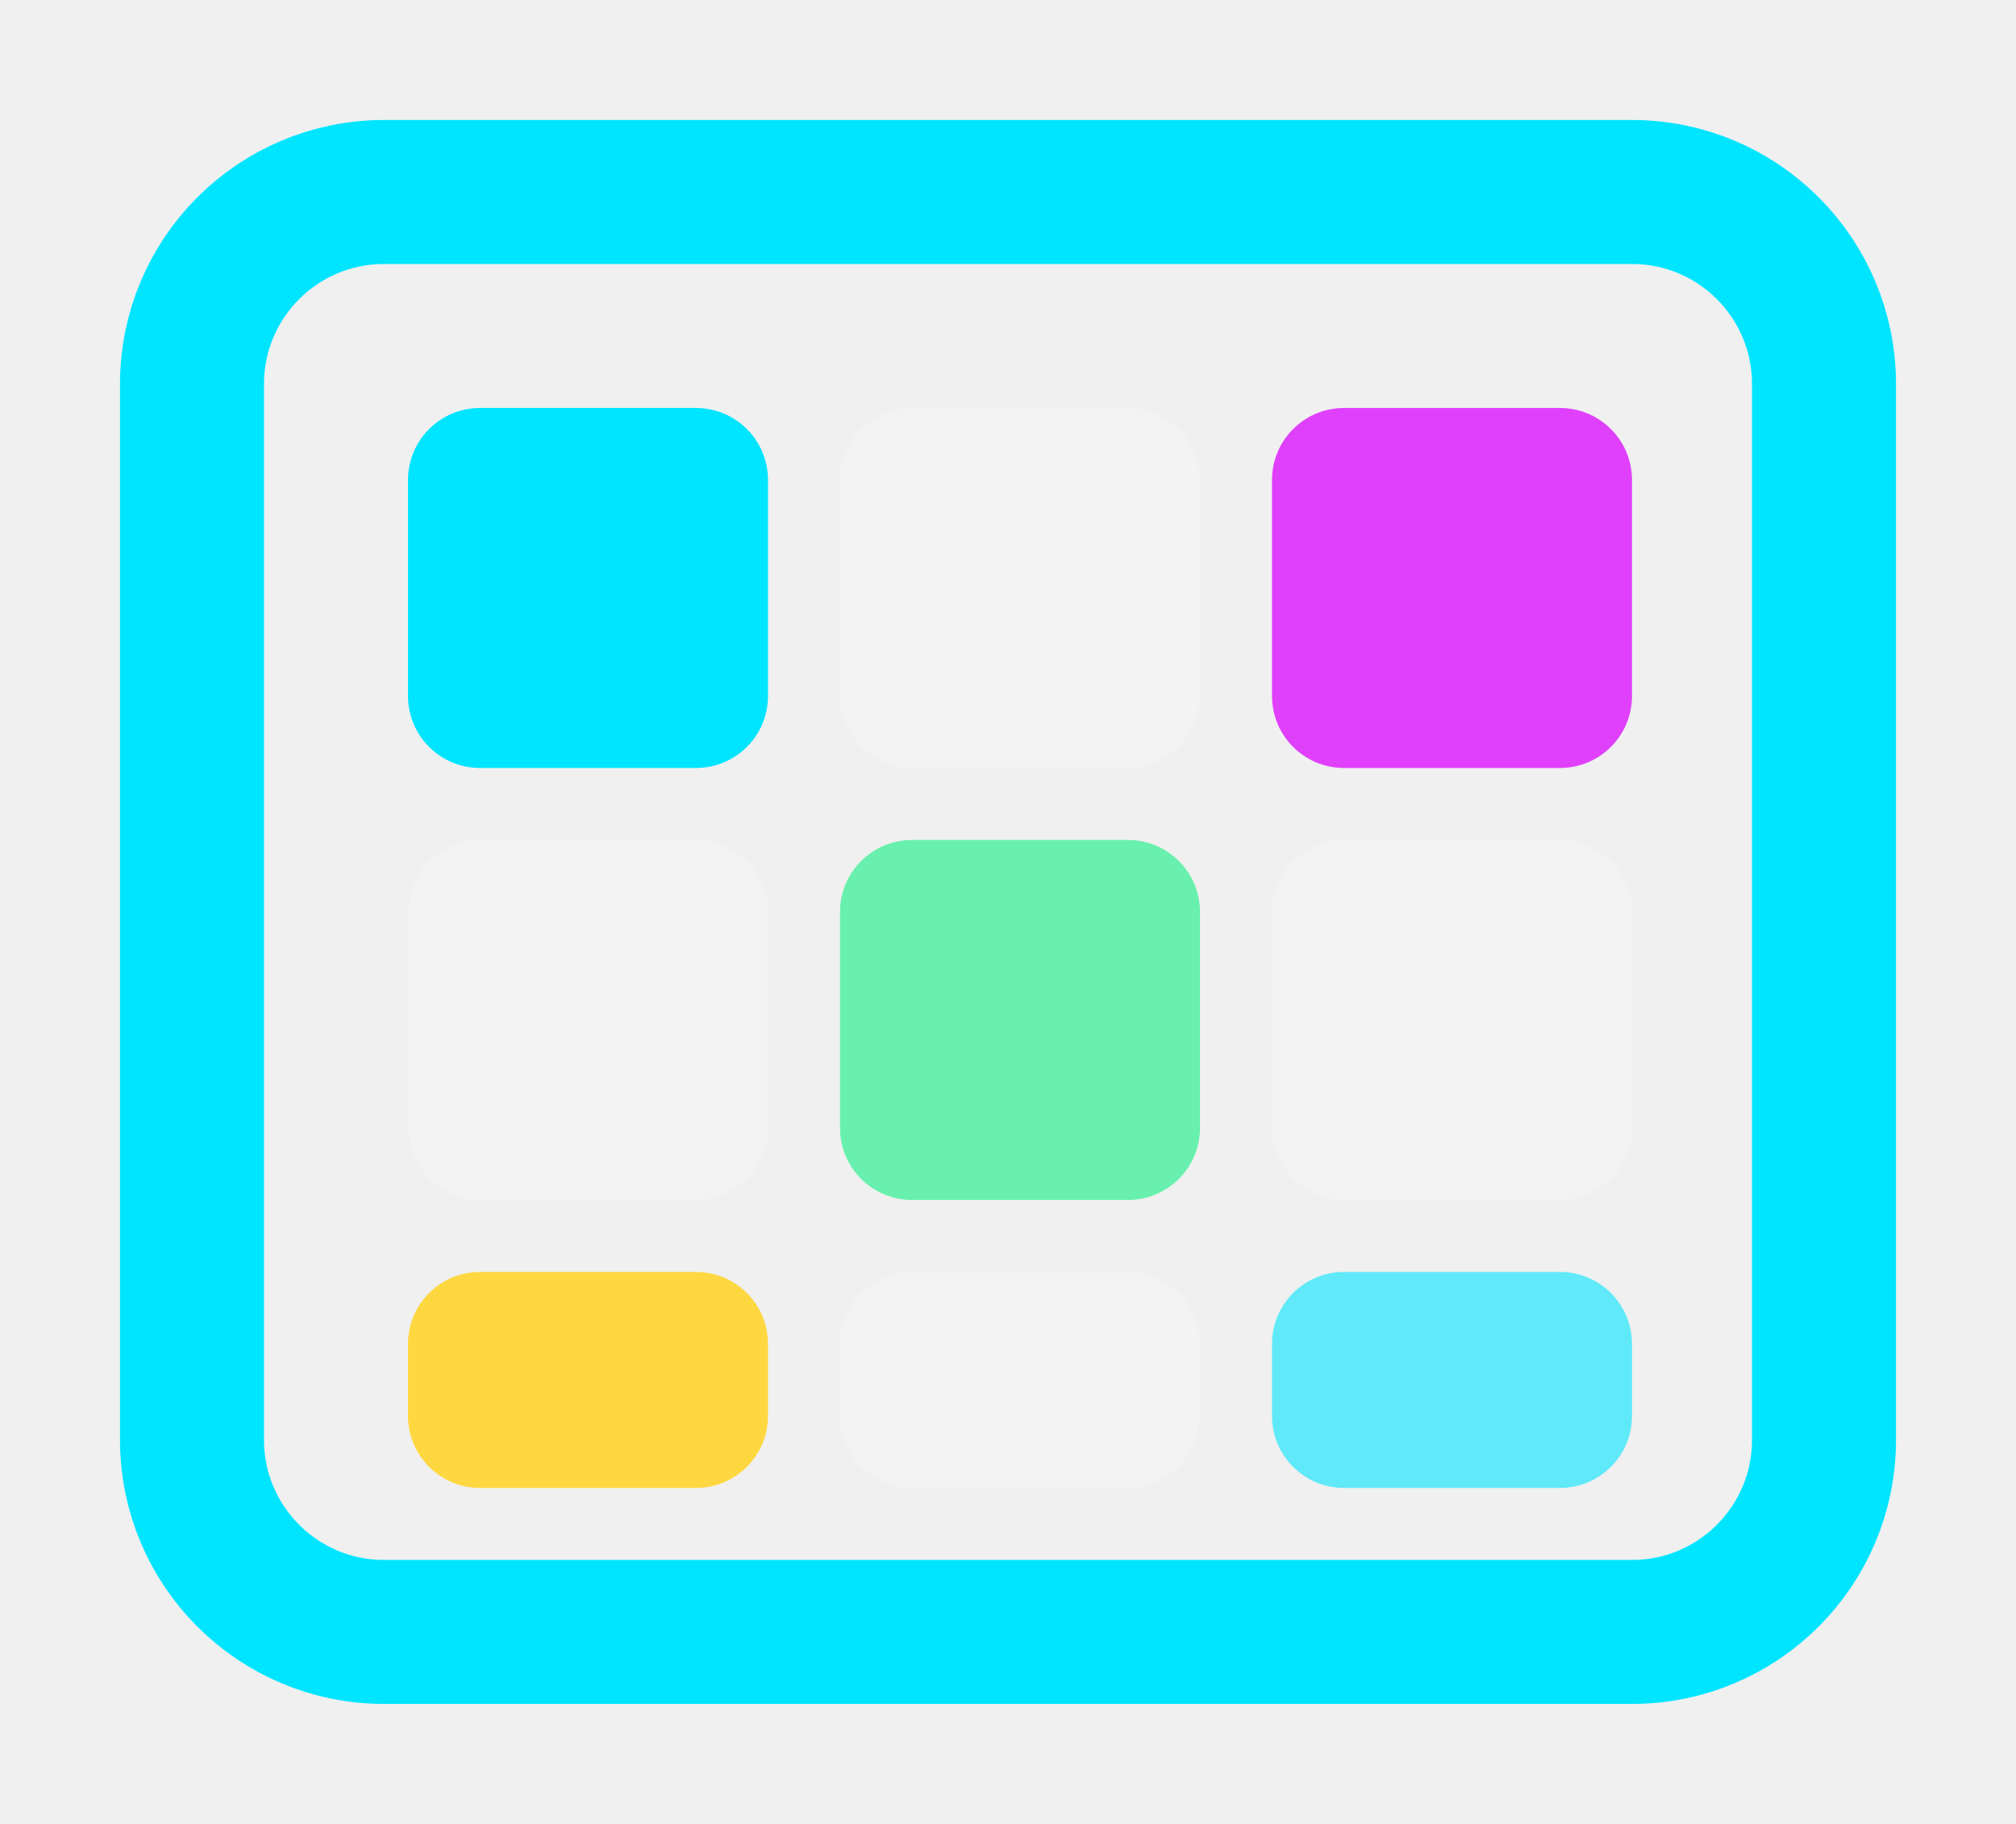
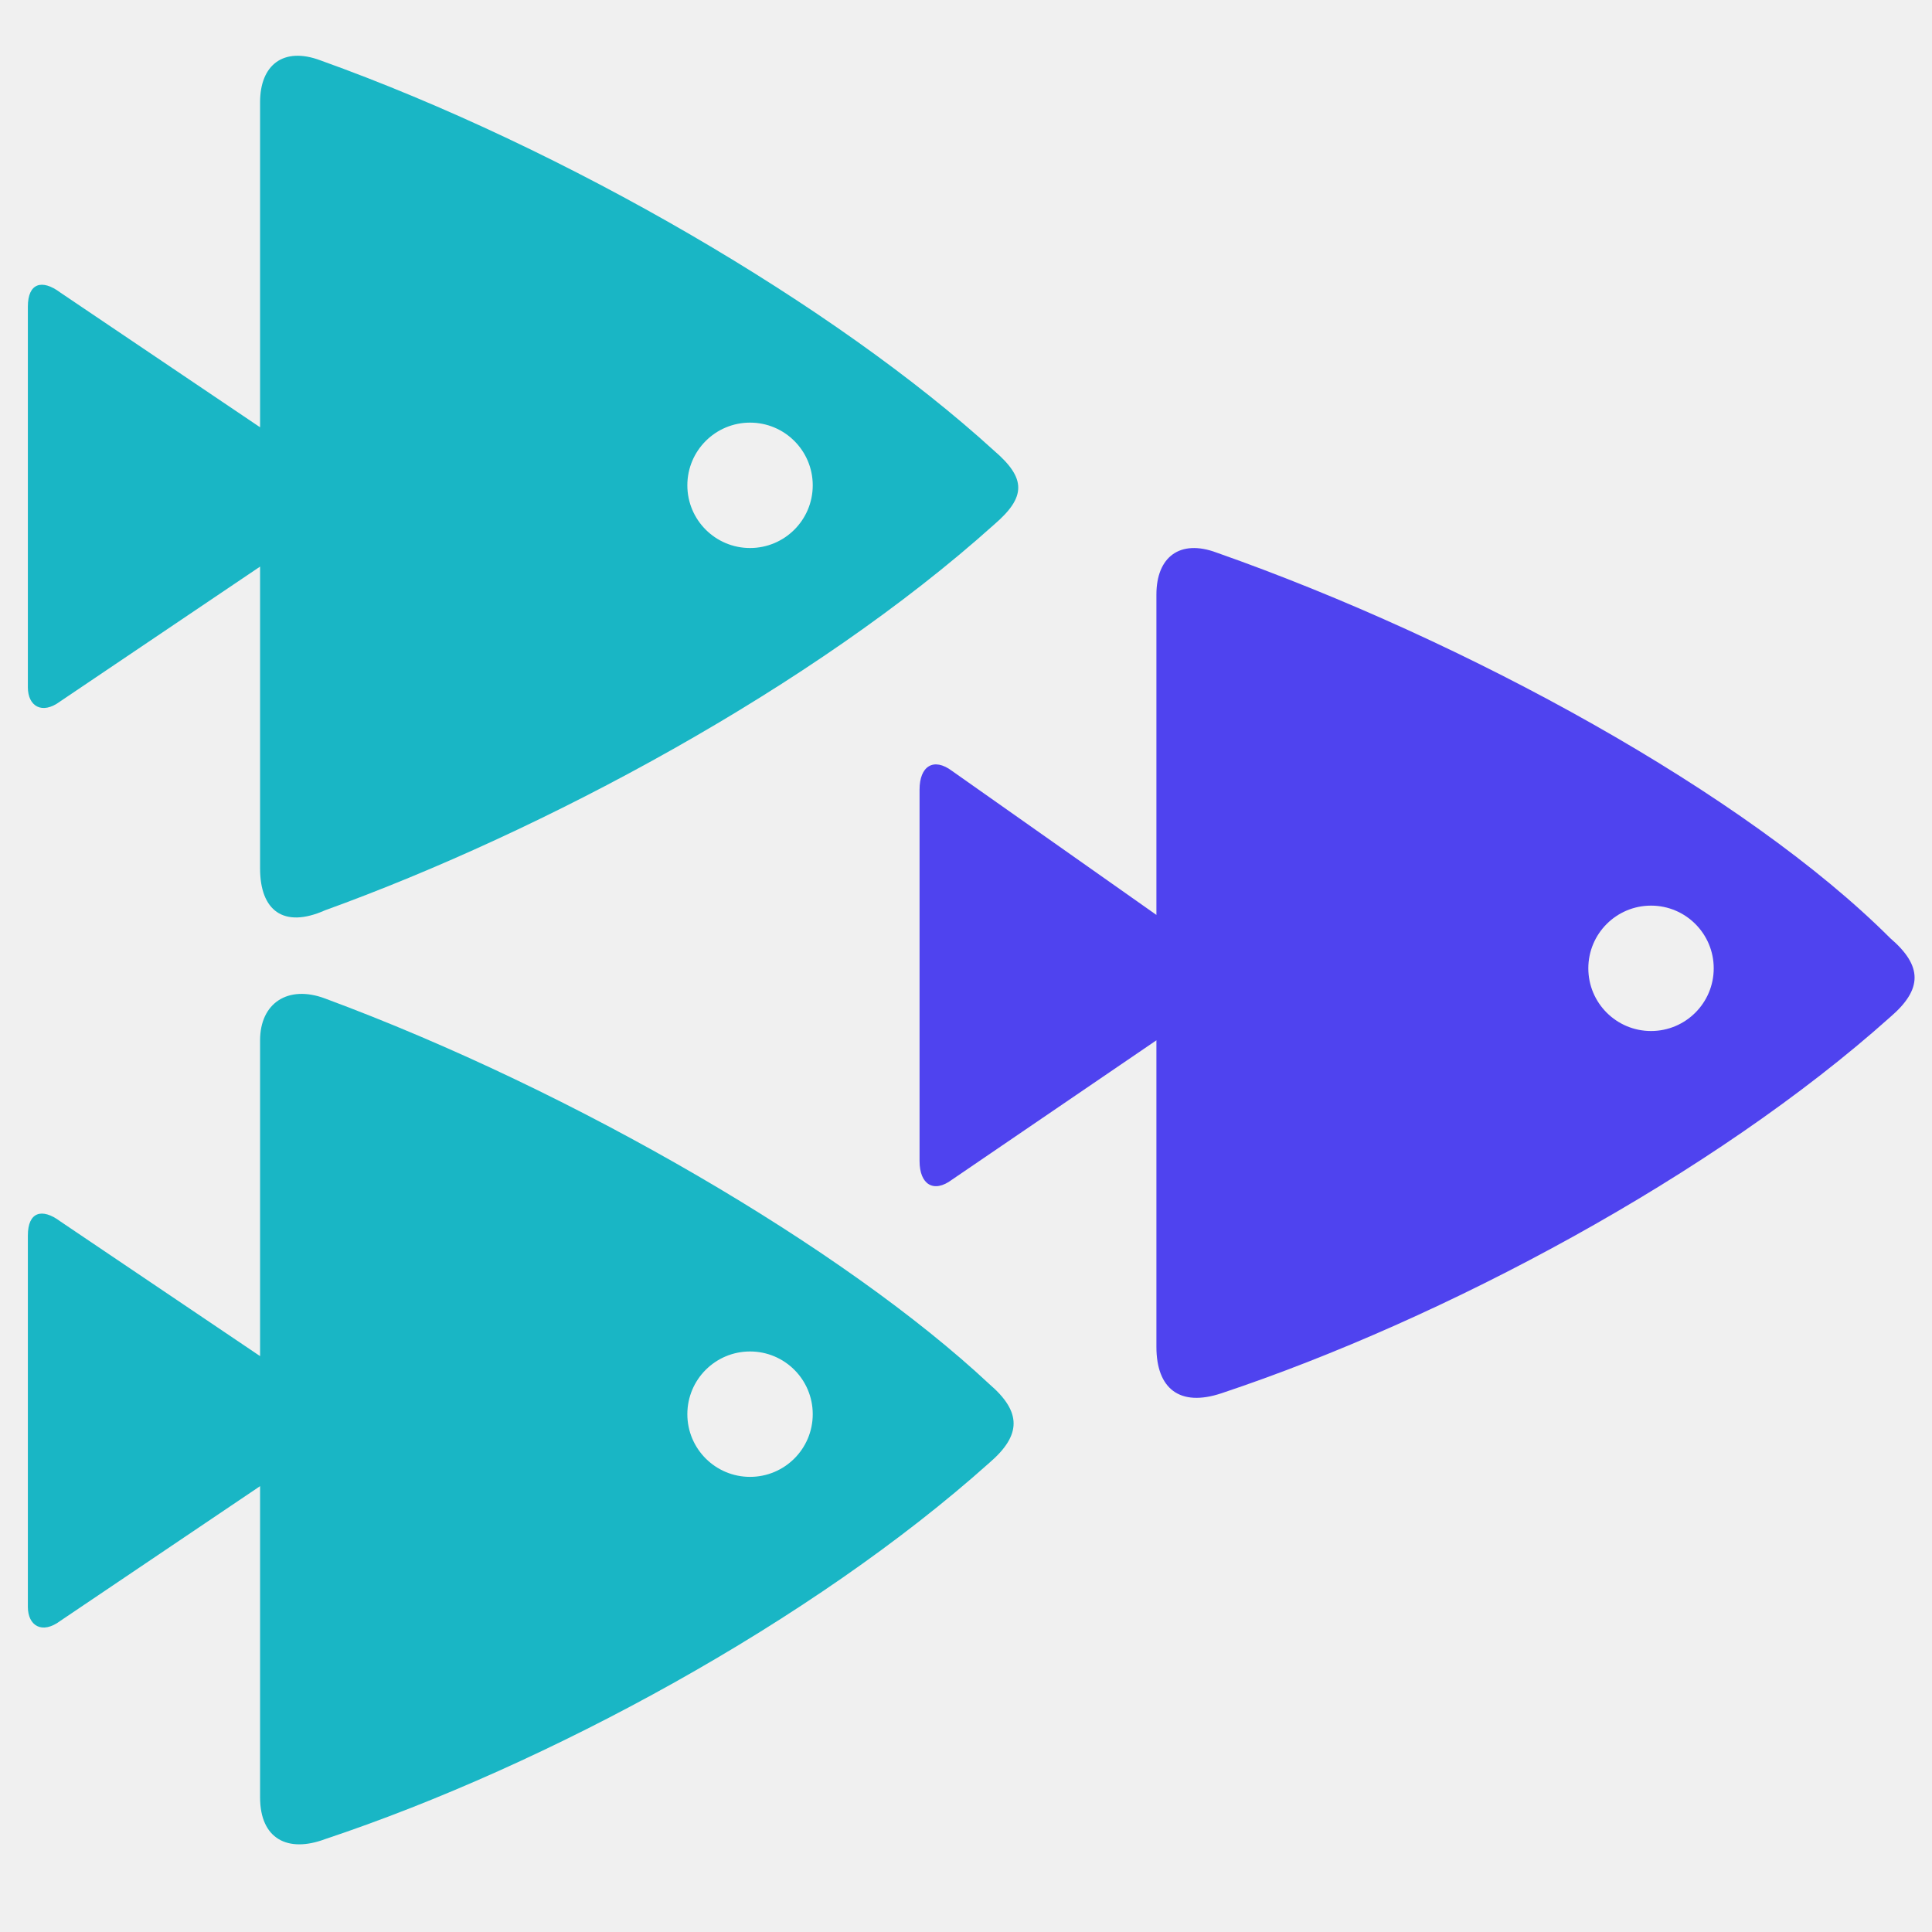
- <svg xmlns="http://www.w3.org/2000/svg" viewBox="18 22 84 76" fill="none">
-   <rect x="26" y="30" width="68" height="60" rx="8" stroke="#00e5ff" stroke-width="6" />
-   <g stroke="none">
-     <rect x="35" y="39" width="15" height="15" rx="3" fill="#00e5ff" />
-     <rect x="53" y="39" width="15" height="15" rx="3" fill="#ffffff" fill-opacity=".2" />
-     <rect x="71" y="39" width="15" height="15" rx="3" fill="#e040fb" />
-     <rect x="35" y="57" width="15" height="15" rx="3" fill="#ffffff" fill-opacity=".2" />
-     <rect x="53" y="57" width="15" height="15" rx="3" fill="#69f0ae" />
-     <rect x="71" y="57" width="15" height="15" rx="3" fill="#ffffff" fill-opacity=".2" />
-     <rect x="35" y="75" width="15" height="9" rx="3" fill="#ffd740" />
-     <rect x="53" y="75" width="15" height="9" rx="3" fill="#ffffff" fill-opacity=".2" />
-     <rect x="71" y="75" width="15" height="9" rx="3" fill="#00e5ff" fill-opacity=".6" />
-   </g>
+ <svg xmlns="http://www.w3.org/2000/svg" viewBox="10 4 416 416" fill="none">
+   <path fill="#19b6c5" fill-rule="evenodd" d="     M 66,26     C 66,18 71,14 79,17     C 132,36 190,70 224,101     C 231,107 231,111 224,117     C 185,152 127,183 80,200     C 71,204 66,200 66,191     L 66,126 L 23,155     C 19,158 16,156 16,152     L 16,70     C 16,65 19,64 23,67     L 66,96 Z     M 158,108.5 A 13.5,13.5 0 1 0 185,108.5 A 13.5,13.5 0 1 0 158,108.5 Z" />
+   <path fill="#19b6c5" fill-rule="evenodd" d="     M 66,228     C 66,220 72,216 80,219     C 134,239 192,273 223,302     C 230,308 230,313 223,319     C 185,353 128,384 80,400     C 72,403 66,400 66,391     L 66,324 L 23,353     C 19,356 16,354 16,350     L 16,270     C 16,265 19,264 23,267     L 66,296 Z     M 158,308.5 A 13.5,13.5 0 1 0 185,308.5 A 13.5,13.5 0 1 0 158,308.5 Z" />
+   <path fill="#4f43ef" fill-rule="evenodd" d="     M 259,132     C 259,124 264,120 272,123     C 326,142 386,175 417,206     C 424,212 424,217 417,223     C 379,257 321,288 273,304     C 264,307 259,303 259,294     L 259,228 L 215,258     C 211,261 208,259 208,254     L 208,174     C 208,169 211,167 215,170     L 259,201 Z     M 352,212.5 A 13.5,13.5 0 1 0 379,212.5 A 13.5,13.5 0 1 0 352,212.5 Z" />
</svg>
